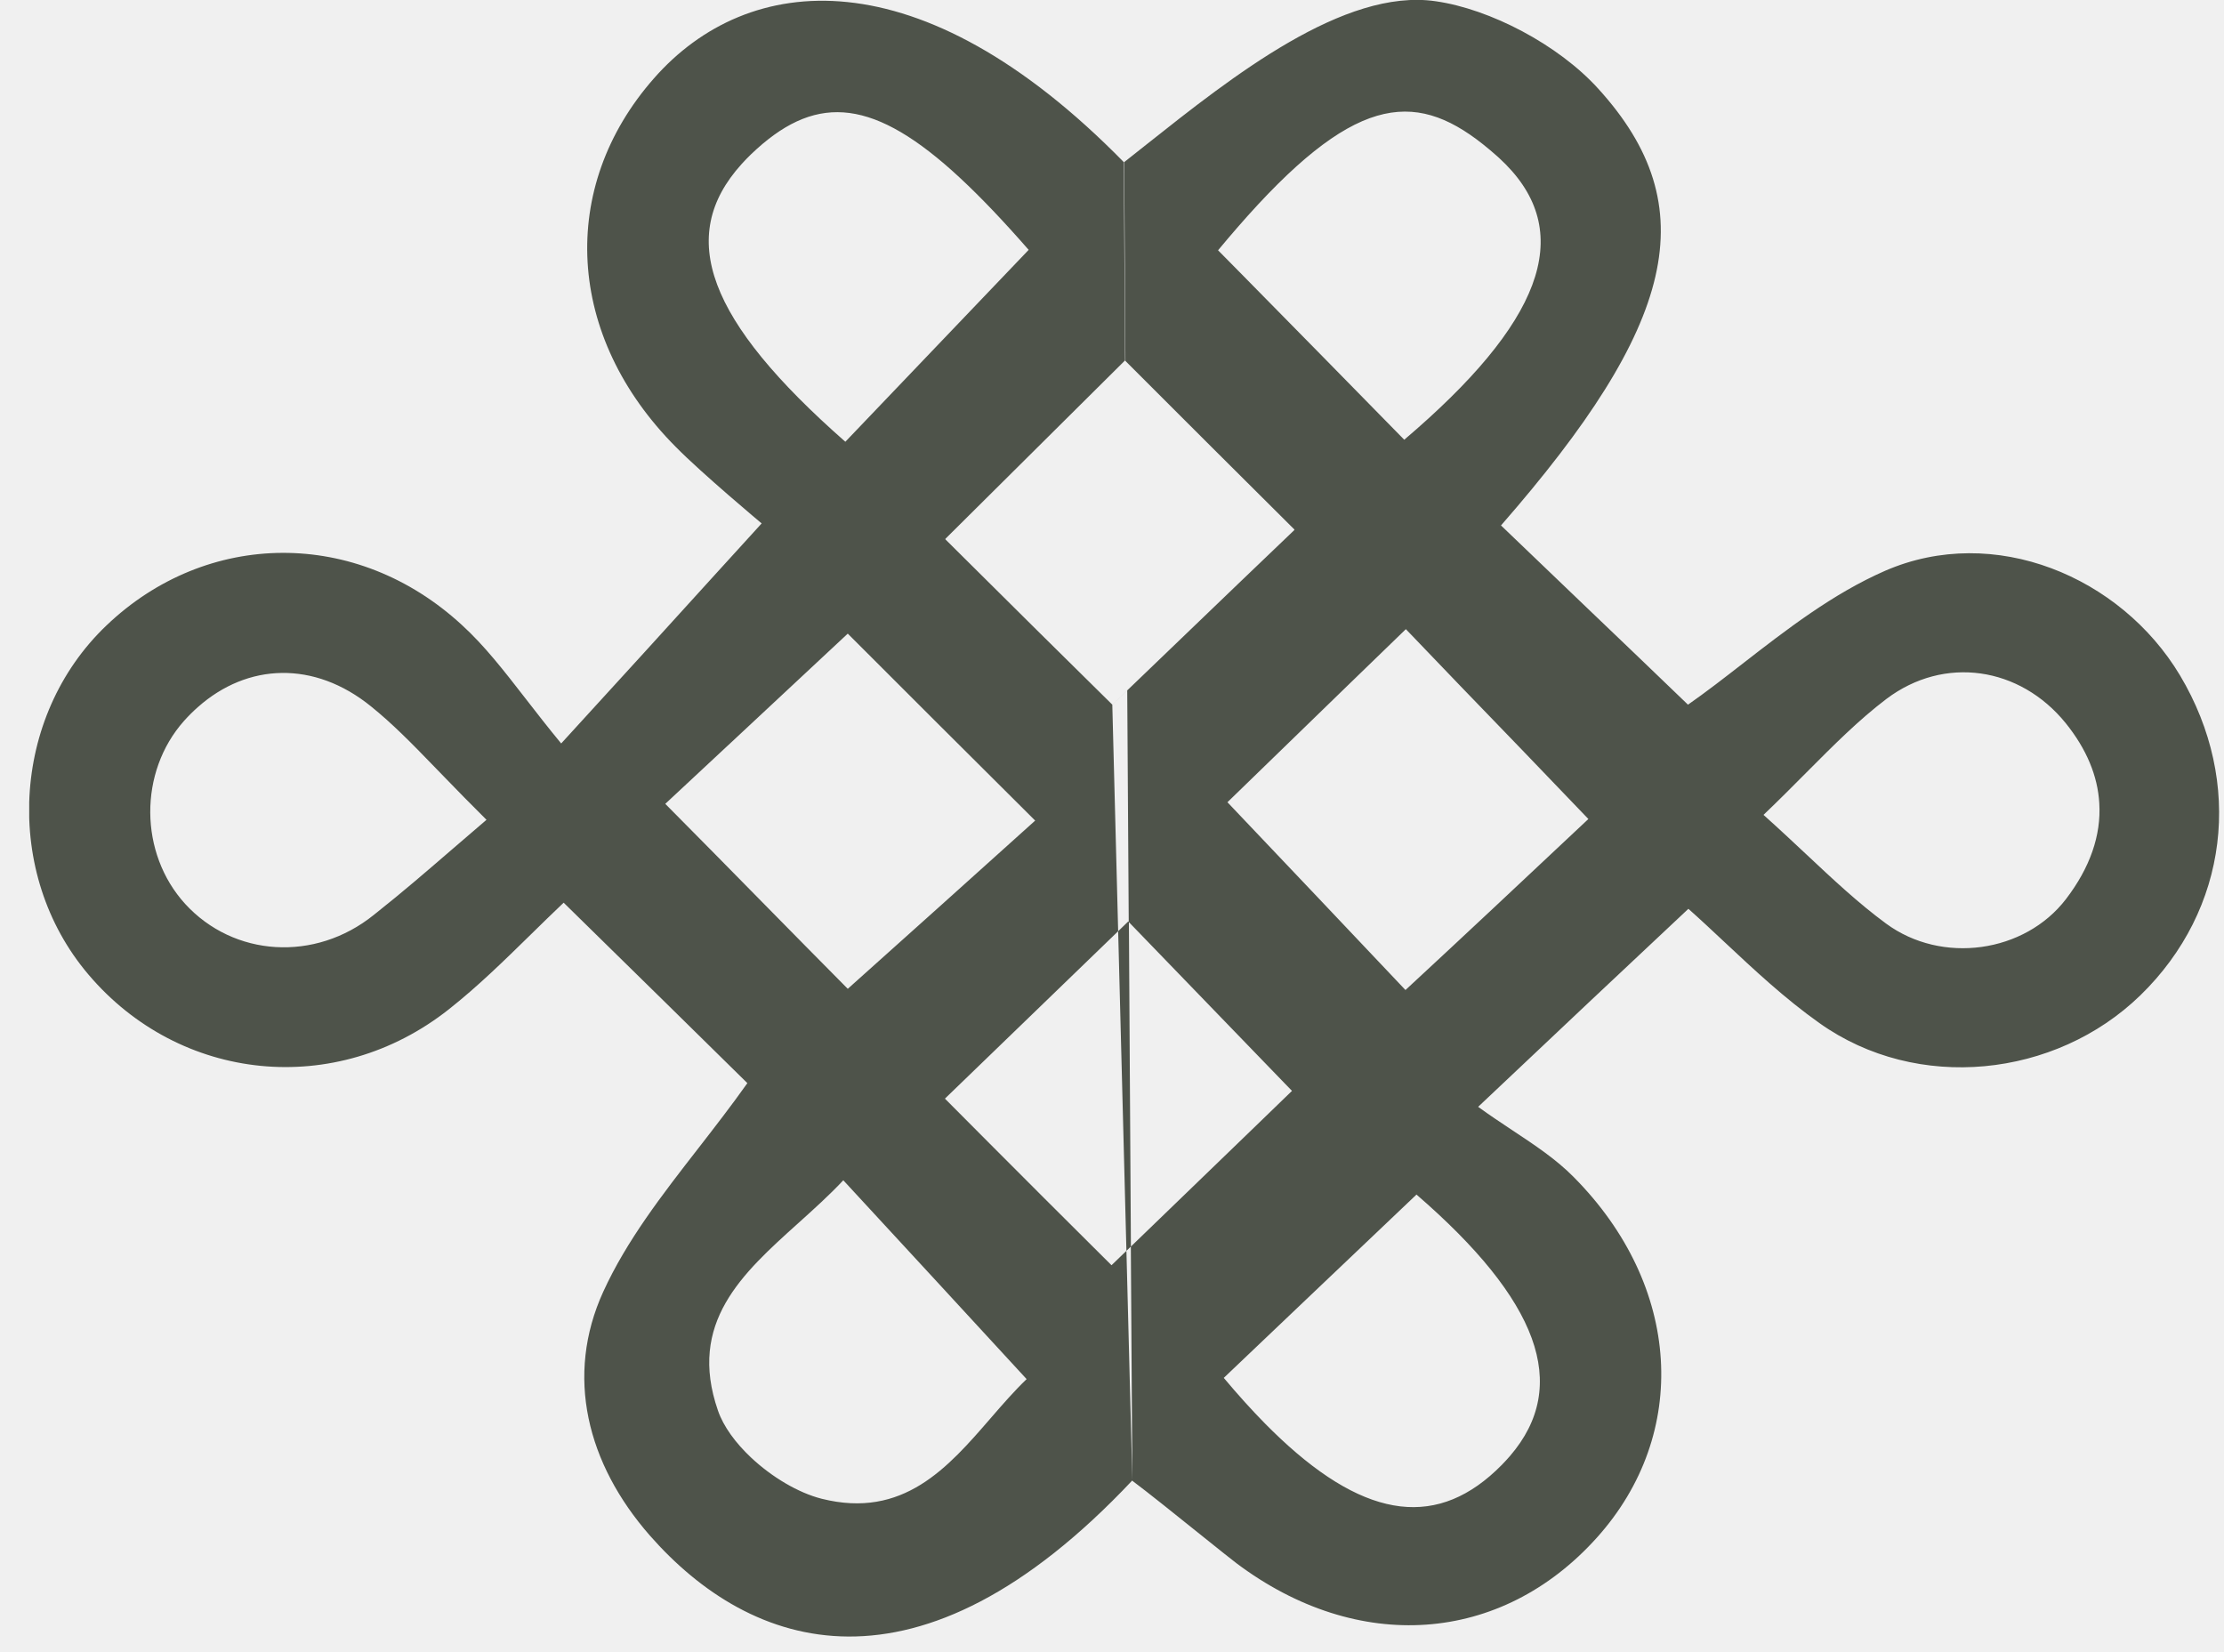
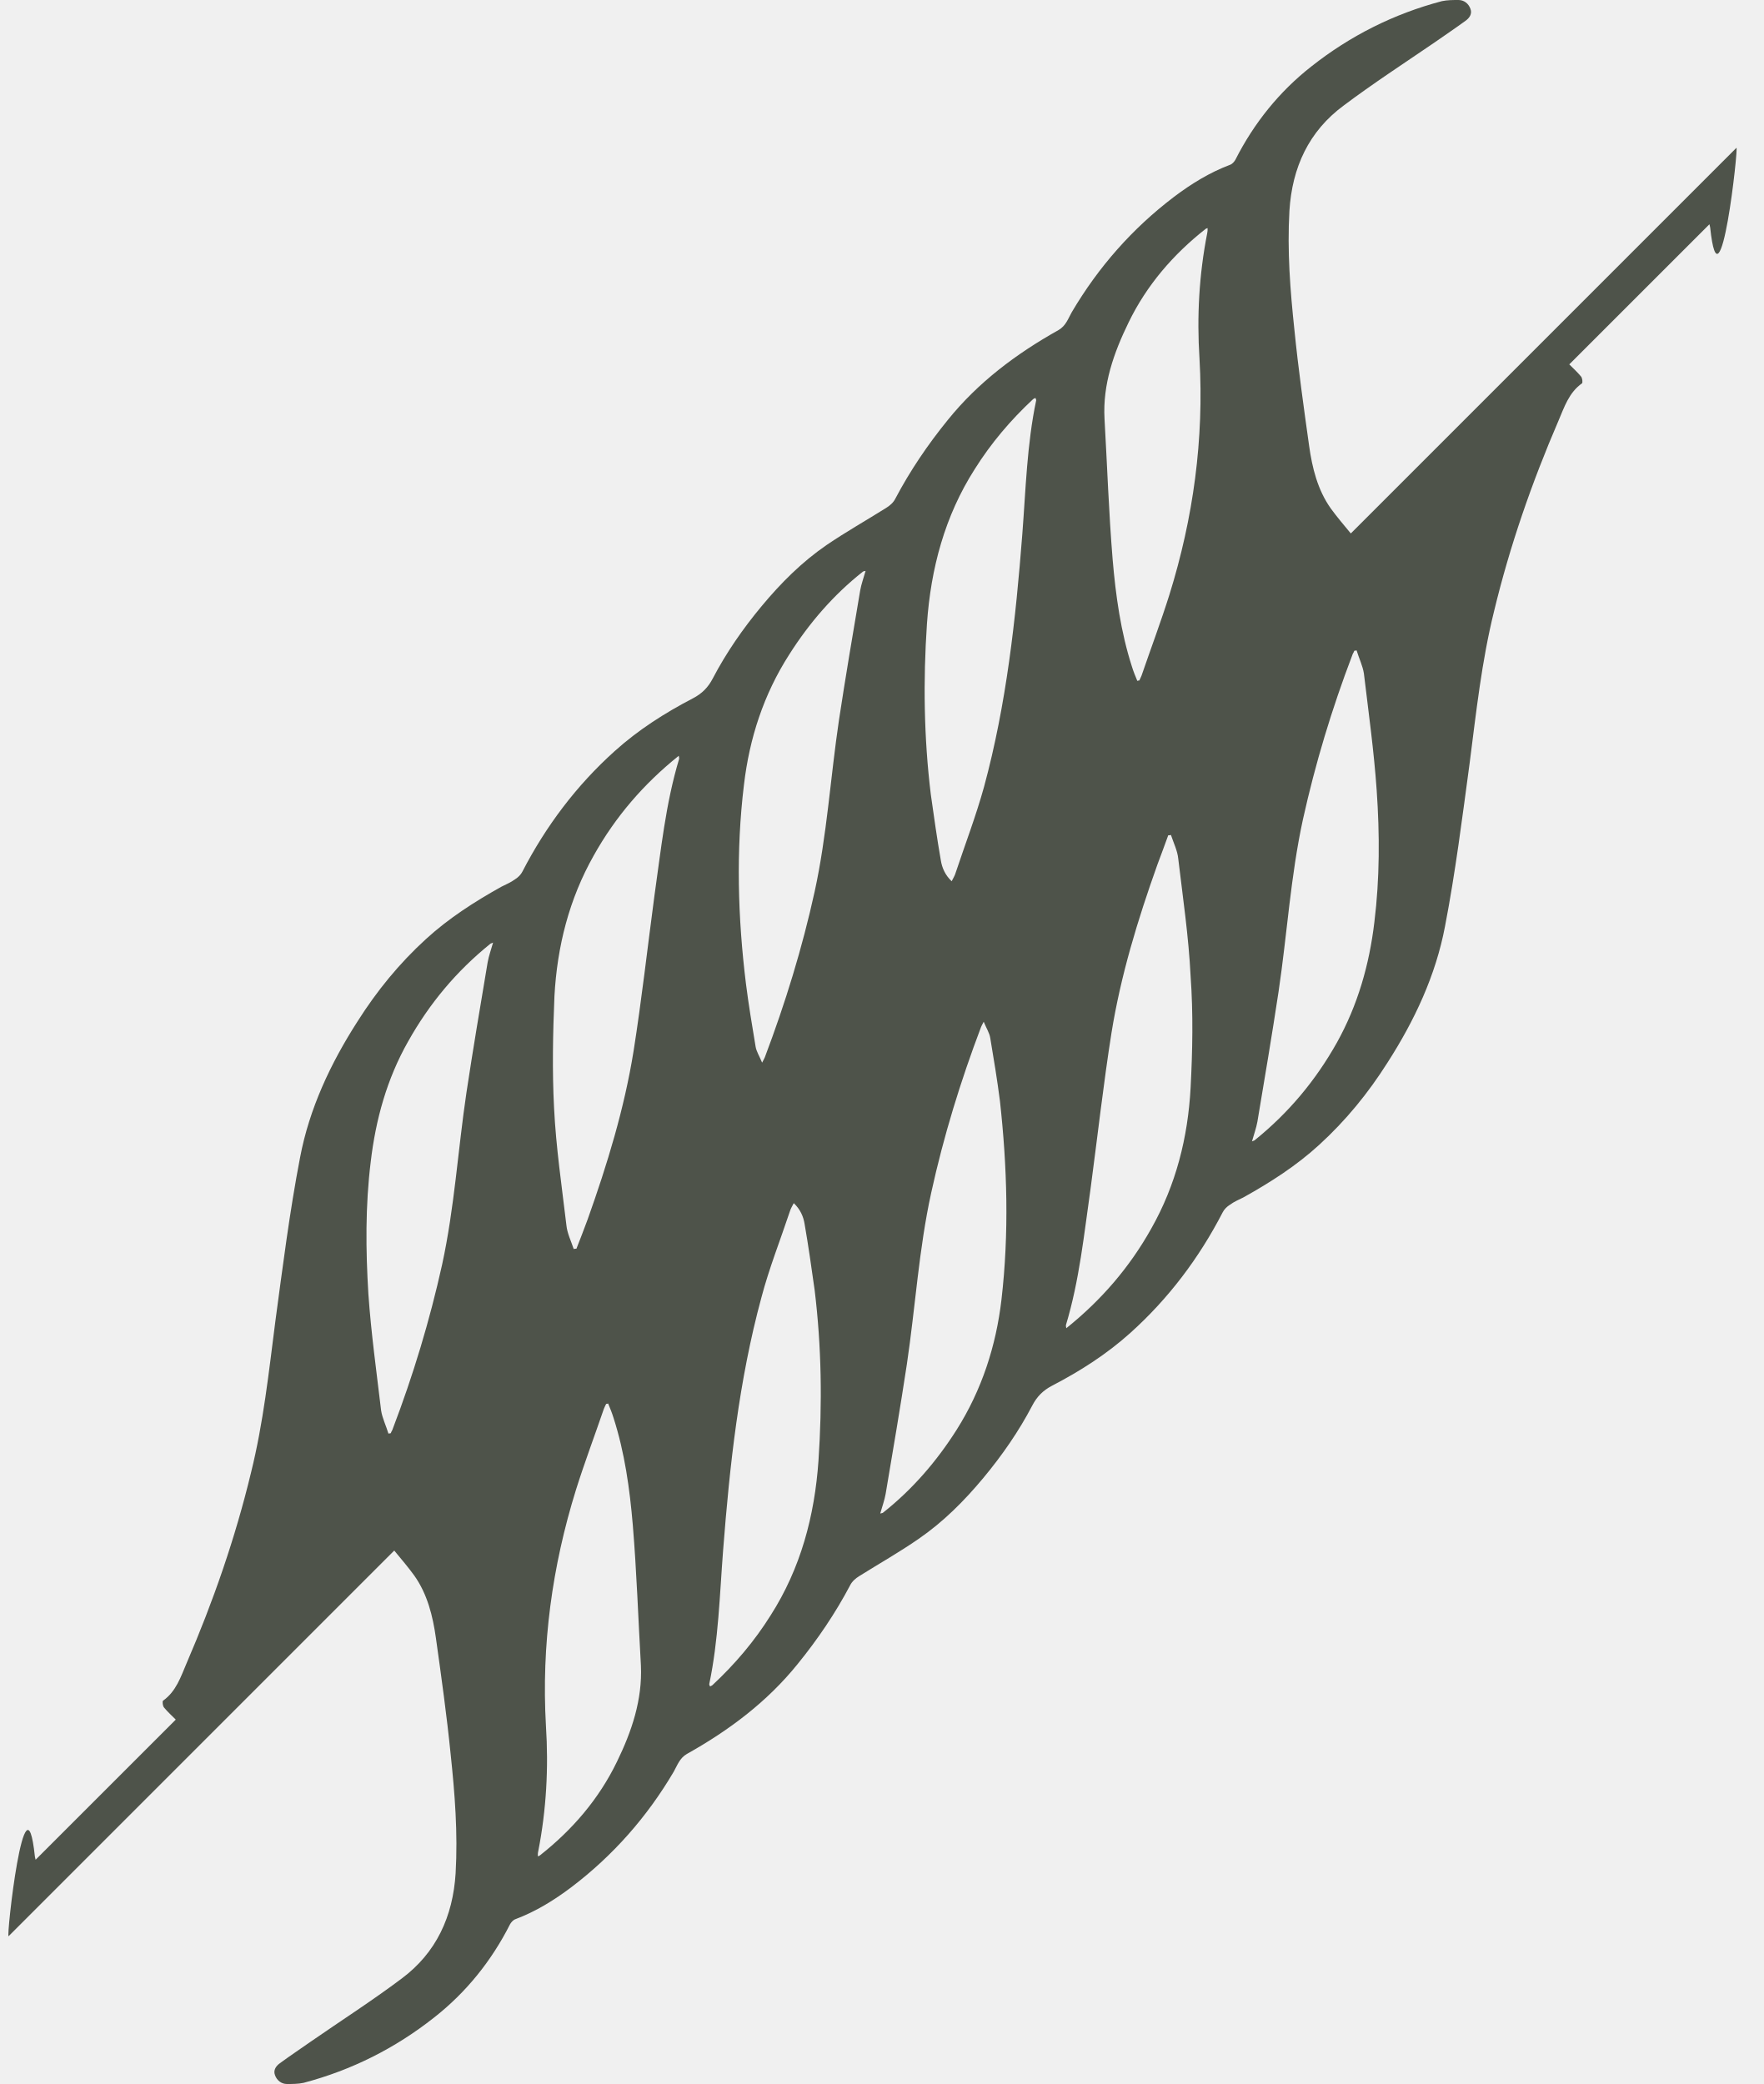
- <svg xmlns="http://www.w3.org/2000/svg" width="66" height="49" viewBox="0 0 66 49" fill="none">
-   <g clip-path="url(#clip0)">
-     <path fill-rule="evenodd" clip-rule="evenodd" d="M33.604 43.932C27.231 50.704 22.276 48.972 19.284 45.567C17.418 43.435 16.763 40.83 17.902 38.334C18.595 36.816 19.649 35.458 20.73 34.068C21.218 33.439 21.711 32.803 22.179 32.143C20.609 30.595 18.938 28.956 17.221 27.273C17.057 27.112 16.892 26.95 16.727 26.788C16.401 27.097 16.08 27.412 15.759 27.726C14.971 28.498 14.184 29.27 13.323 29.95C9.967 32.604 5.338 32.119 2.625 28.921C0.08 25.928 0.323 21.264 3.158 18.562C6.138 15.715 10.585 15.666 13.71 18.55C14.381 19.163 14.949 19.896 15.598 20.732C15.922 21.15 16.267 21.595 16.654 22.063C18.448 20.1 19.853 18.562 21.246 17.023C21.408 16.844 21.504 16.739 21.665 16.563C21.841 16.37 22.096 16.091 22.603 15.533C22.603 15.533 20.834 14.055 20.059 13.267C16.788 9.984 16.558 5.562 19.405 2.327C22.191 -0.847 27.292 -1.368 33.35 4.811L33.388 10.701L33.387 10.7L33.386 10.698L33.385 10.698C31.701 12.37 29.884 14.175 28.054 15.992L28.061 15.999C28.059 16.001 28.057 16.003 28.055 16.005L28.36 16.308C29.967 17.904 31.665 19.59 33.009 20.911M33.452 20.487L33.452 20.488C33.304 20.63 33.157 20.771 33.01 20.912C33.01 20.912 33.01 20.912 33.01 20.911M33.459 20.481L33.501 27.365C34.869 28.779 36.543 30.51 38.135 32.16C38.204 32.231 38.273 32.303 38.341 32.373C37.986 32.718 37.614 33.078 37.228 33.45C36.089 34.553 34.835 35.765 33.561 36.992L33.602 43.691L33.559 36.994C33.451 37.098 33.343 37.202 33.235 37.306C33.152 37.386 33.069 37.467 32.986 37.547C32.986 37.547 32.986 37.546 32.985 37.546C32.805 37.368 32.62 37.183 32.429 36.993C31.49 36.06 30.433 35.004 29.376 33.943C28.928 33.494 28.481 33.044 28.042 32.603C28.467 32.192 28.891 31.782 29.313 31.375C30.66 30.072 31.985 28.791 33.254 27.566C33.33 27.492 33.406 27.419 33.482 27.345C33.482 27.345 33.483 27.345 33.483 27.346C33.483 27.346 33.483 27.346 33.483 27.346C33.485 27.348 33.487 27.35 33.489 27.352C33.492 27.355 33.494 27.357 33.496 27.359L33.452 20.488C33.454 20.486 33.456 20.483 33.459 20.481ZM33.452 20.487C33.454 20.485 33.456 20.482 33.459 20.48ZM33.459 20.48L33.459 20.481C33.533 20.409 33.608 20.338 33.683 20.266C33.913 20.045 34.143 19.824 34.373 19.603C34.462 19.517 34.552 19.431 34.642 19.345L34.656 19.331L34.658 19.329C35.389 18.628 36.111 17.935 36.807 17.265C37.363 16.732 37.901 16.216 38.414 15.727L38.413 15.726C38.411 15.724 38.409 15.722 38.407 15.72C38.409 15.718 38.411 15.716 38.413 15.714C36.71 14.023 34.91 12.223 33.398 10.711L33.362 4.811C33.578 4.641 33.803 4.463 34.034 4.279C36.557 2.278 39.887 -0.362 42.606 0.037C44.217 0.267 46.241 1.321 47.428 2.63C50.626 6.143 49.718 9.669 44.544 15.593C45.41 16.426 46.279 17.256 47.131 18.072C48.151 19.047 49.149 20.001 50.093 20.912C50.623 20.542 51.161 20.125 51.714 19.695C53.01 18.689 54.391 17.617 55.945 16.938C59.18 15.533 62.936 17.108 64.693 20.04C66.595 23.226 66.134 26.994 63.517 29.538C60.997 31.986 56.89 32.422 53.995 30.362C52.972 29.638 52.045 28.77 51.176 27.956C50.81 27.613 50.454 27.279 50.105 26.97C48.167 28.787 46.301 30.544 43.866 32.846C44.21 33.097 44.554 33.325 44.888 33.546C45.555 33.988 46.184 34.405 46.701 34.93C49.912 38.165 50.154 42.551 47.392 45.628C44.544 48.802 40.292 49.093 36.694 46.391C36.561 46.291 36.165 45.974 35.691 45.594C34.956 45.003 34.031 44.261 33.604 43.944L33.604 43.932M47.123 24.29C47.128 24.295 47.132 24.3 47.137 24.305L46.987 24.446C45.231 26.096 43.465 27.755 41.721 29.369C41.721 29.369 41.721 29.369 41.721 29.369C41.717 29.372 41.713 29.376 41.709 29.38C40.049 27.623 38.256 25.733 36.426 23.807C37.01 23.241 37.626 22.643 38.262 22.025C39.37 20.949 40.539 19.813 41.709 18.682C41.709 18.682 41.709 18.683 41.709 18.683C41.713 18.679 41.717 18.675 41.721 18.671C42.241 19.213 42.773 19.767 43.318 20.336C44.519 21.576 45.779 22.887 47.123 24.29ZM28.489 5.279C29.112 5.857 29.786 6.567 30.527 7.415C28.625 9.402 26.857 11.255 25.088 13.108L25.087 13.11C20.995 9.516 20.064 7.021 22.007 4.87C22.095 4.772 22.188 4.676 22.287 4.58C24.124 2.819 25.783 2.863 28.247 5.058C28.327 5.13 28.408 5.203 28.489 5.279ZM36.853 8.142C36.62 7.905 36.385 7.667 36.148 7.428C36.148 7.427 36.148 7.427 36.148 7.427C36.342 7.193 36.531 6.971 36.715 6.759C40.12 2.842 41.942 2.644 44.004 4.277C44.146 4.389 44.289 4.511 44.435 4.64C44.453 4.657 44.472 4.674 44.491 4.691C44.556 4.751 44.62 4.812 44.68 4.873C46.75 6.969 45.726 9.604 41.673 13.049L41.672 13.049L41.583 12.957L41.582 12.957L41.582 12.957C40.029 11.373 38.484 9.796 36.853 8.142ZM30.45 40.909C30.455 40.915 30.461 40.921 30.466 40.927C30.101 41.277 29.753 41.678 29.401 42.084C28.131 43.552 26.803 45.084 24.384 44.477C23.692 44.302 22.902 43.833 22.284 43.25C21.831 42.823 21.47 42.336 21.306 41.859C20.403 39.254 22.022 37.798 23.692 36.296C24.149 35.884 24.611 35.469 25.026 35.026C25.026 35.026 25.026 35.027 25.026 35.027C25.026 35.027 25.026 35.027 25.026 35.027C25.031 35.032 25.036 35.037 25.041 35.042C26.811 36.958 28.523 38.814 30.45 40.909ZM44.811 43.208C46.622 41.102 45.64 38.566 42.036 35.45C41.181 36.264 40.357 37.047 39.551 37.813L39.549 37.815L39.542 37.821L39.541 37.822C38.442 38.867 37.378 39.878 36.317 40.89C36.74 41.395 37.151 41.849 37.55 42.254C37.7 42.406 37.849 42.55 37.995 42.688C40.587 45.12 42.703 45.368 44.569 43.471C44.654 43.384 44.735 43.296 44.811 43.208ZM14.43 24.321C14.432 24.324 14.435 24.326 14.437 24.329C14.095 24.62 13.769 24.902 13.453 25.174C12.657 25.861 11.928 26.49 11.185 27.077C11.154 27.102 11.123 27.126 11.093 27.151C9.348 28.556 6.937 28.399 5.495 26.824C4.126 25.322 4.114 22.91 5.459 21.396C5.592 21.247 5.731 21.108 5.875 20.982C7.349 19.674 9.326 19.599 11.008 20.961C11.64 21.47 12.212 22.052 12.878 22.741C12.977 22.843 13.079 22.948 13.183 23.055C13.559 23.442 13.966 23.862 14.43 24.321ZM53.599 25.348C53.196 24.971 52.78 24.581 52.335 24.183C52.334 24.183 52.334 24.183 52.334 24.183C52.791 23.746 53.206 23.329 53.599 22.933L53.599 22.933L53.599 22.933C54.427 22.101 55.16 21.366 55.981 20.742C57.701 19.445 59.943 19.785 61.3 21.457C61.926 22.233 62.253 23.034 62.299 23.837C62.358 24.794 62.019 25.755 61.312 26.679C60.089 28.278 57.629 28.63 55.969 27.406C55.147 26.801 54.4 26.1 53.599 25.348ZM30.72 24.352C28.866 26.024 27 27.696 25.159 29.344C24.339 28.518 23.491 27.656 22.623 26.774L22.622 26.773C21.683 25.817 20.719 24.838 19.743 23.855C20.335 23.303 20.961 22.719 21.608 22.116L21.609 22.116C22.748 21.054 23.953 19.931 25.159 18.803L25.16 18.805L25.16 18.805C26.868 20.513 28.697 22.342 30.72 24.352Z" fill="#4E534A" />
-   </g>
-   <defs>
-     <clipPath id="clip0">
-       <rect width="65" height="48.571" fill="white" transform="translate(0.867065)" />
-     </clipPath>
-   </defs>
+ <svg xmlns="http://www.w3.org/2000/svg" width="55" height="65" viewBox="0 0 55 65" fill="none">
+   <path d="M54.156 4.611C50.22 8.548 46.283 12.485 42.346 16.422C42.286 16.482 42.213 16.554 42.129 16.638C41.9 16.361 41.696 16.121 41.503 15.856C41.094 15.278 40.925 14.592 40.829 13.905C40.66 12.701 40.492 11.498 40.371 10.294C40.239 9.054 40.143 7.826 40.215 6.573C40.299 5.225 40.817 4.093 41.913 3.287C42.828 2.6 43.791 1.974 44.742 1.324C45.067 1.096 45.392 0.879 45.705 0.65C45.825 0.566 45.922 0.433 45.861 0.277C45.801 0.108 45.657 0 45.488 0C45.32 0 45.139 2.24249e-09 44.97 0.036C43.465 0.433 42.105 1.12 40.901 2.071C39.902 2.853 39.107 3.841 38.529 4.984C38.493 5.044 38.433 5.117 38.361 5.141C37.723 5.382 37.157 5.731 36.615 6.14C35.315 7.127 34.255 8.331 33.425 9.74C33.316 9.932 33.244 10.161 33.015 10.294C31.703 11.028 30.511 11.919 29.56 13.099C28.934 13.869 28.38 14.688 27.923 15.555C27.863 15.675 27.754 15.771 27.634 15.844C27.02 16.229 26.382 16.59 25.78 16.999C25.009 17.529 24.359 18.179 23.757 18.902C23.167 19.612 22.65 20.358 22.228 21.165C22.084 21.442 21.891 21.635 21.614 21.779C20.735 22.236 19.905 22.766 19.17 23.428C17.978 24.5 17.027 25.764 16.293 27.185C16.245 27.281 16.16 27.365 16.064 27.425C15.932 27.522 15.787 27.582 15.643 27.654C14.8 28.124 13.993 28.641 13.283 29.291C12.452 30.05 11.754 30.905 11.152 31.856C10.309 33.168 9.647 34.577 9.358 36.106C9.033 37.791 8.817 39.513 8.588 41.21C8.383 42.8 8.215 44.377 7.829 45.93C7.336 47.977 6.649 49.951 5.819 51.877C5.638 52.299 5.494 52.756 5.084 53.045C5.06 53.069 5.072 53.214 5.12 53.262C5.229 53.394 5.361 53.514 5.482 53.635C4.025 55.092 2.568 56.548 1.111 58.005C1.099 57.945 1.087 57.921 1.087 57.897C0.786 55.068 0.184 60.473 0.269 60.389C4.205 56.452 8.142 52.515 12.079 48.578C12.139 48.518 12.212 48.446 12.296 48.362C12.525 48.639 12.729 48.879 12.922 49.144C13.331 49.722 13.5 50.408 13.596 51.095C13.765 52.299 13.933 53.502 14.054 54.706C14.186 55.947 14.282 57.175 14.21 58.427C14.126 59.775 13.608 60.907 12.525 61.713C11.61 62.4 10.634 63.026 9.695 63.676C9.37 63.904 9.045 64.121 8.732 64.35C8.612 64.434 8.516 64.567 8.576 64.723C8.636 64.892 8.78 65 8.949 65C9.117 65 9.298 65 9.467 64.964C10.972 64.567 12.332 63.88 13.536 62.929C14.535 62.147 15.33 61.16 15.908 60.016C15.944 59.956 16.004 59.883 16.076 59.859C16.714 59.618 17.28 59.269 17.822 58.86C19.122 57.873 20.182 56.669 21.012 55.26C21.121 55.068 21.193 54.839 21.422 54.706C22.734 53.972 23.926 53.081 24.877 51.901C25.503 51.131 26.057 50.312 26.514 49.445C26.574 49.325 26.683 49.229 26.803 49.156C27.417 48.771 28.055 48.41 28.645 48.001C29.416 47.471 30.066 46.821 30.668 46.098C31.258 45.388 31.775 44.642 32.197 43.835C32.341 43.558 32.534 43.365 32.811 43.221C33.69 42.764 34.52 42.234 35.255 41.572C36.447 40.5 37.398 39.236 38.132 37.815C38.18 37.719 38.265 37.635 38.361 37.575C38.493 37.478 38.638 37.418 38.782 37.346C39.625 36.876 40.432 36.359 41.142 35.709C41.973 34.95 42.671 34.095 43.273 33.144C44.116 31.832 44.778 30.423 45.067 28.894C45.392 27.209 45.608 25.487 45.837 23.79C46.042 22.2 46.211 20.623 46.596 19.07C47.089 17.023 47.776 15.049 48.606 13.123C48.787 12.701 48.931 12.244 49.341 11.955C49.365 11.931 49.353 11.786 49.305 11.738C49.196 11.606 49.064 11.486 48.943 11.365C50.4 9.908 51.857 8.452 53.314 6.995C53.326 7.055 53.338 7.079 53.338 7.103C53.639 9.92 54.229 4.527 54.156 4.611ZM35.195 10.065C35.76 8.897 36.591 7.934 37.602 7.139C37.614 7.127 37.627 7.127 37.663 7.115C37.663 7.175 37.663 7.224 37.651 7.272C37.398 8.56 37.325 9.872 37.41 11.184C37.554 13.701 37.217 16.157 36.471 18.552C36.206 19.395 35.893 20.226 35.604 21.069C35.58 21.129 35.556 21.177 35.532 21.225C35.508 21.225 35.495 21.225 35.471 21.237C35.411 21.093 35.351 20.948 35.303 20.792C34.954 19.708 34.797 18.577 34.701 17.445C34.581 15.988 34.532 14.531 34.448 13.063C34.388 11.991 34.737 11.004 35.195 10.065ZM28.91 19.456C29.03 17.734 29.464 16.096 30.403 14.628C30.909 13.821 31.523 13.099 32.221 12.449C32.233 12.437 32.269 12.425 32.293 12.412C32.305 12.449 32.317 12.461 32.317 12.485C32.028 13.857 31.992 15.266 31.884 16.662C31.679 19.311 31.39 21.96 30.692 24.536C30.439 25.451 30.102 26.33 29.801 27.233C29.777 27.317 29.729 27.389 29.681 27.486C29.476 27.293 29.38 27.064 29.343 26.835C29.223 26.149 29.127 25.463 29.03 24.777C28.814 23.007 28.79 21.225 28.91 19.456ZM23.203 24.476C23.372 23.031 23.817 21.659 24.612 20.419C25.238 19.431 25.997 18.552 26.912 17.83C26.924 17.818 26.948 17.818 26.996 17.806C26.936 18.023 26.863 18.215 26.827 18.42C26.599 19.768 26.37 21.117 26.165 22.465C25.9 24.247 25.792 26.053 25.407 27.811C25.021 29.568 24.492 31.29 23.854 32.976C23.841 33.012 23.817 33.048 23.769 33.144C23.685 32.939 23.589 32.795 23.565 32.639C23.456 31.988 23.348 31.338 23.264 30.676C23.011 28.617 22.951 26.547 23.203 24.476ZM17.292 31.073C17.376 29.52 17.75 28.04 18.52 26.679C19.194 25.475 20.073 24.452 21.169 23.573C21.181 23.621 21.181 23.645 21.181 23.669C20.759 25.066 20.615 26.511 20.41 27.943C20.194 29.556 20.013 31.182 19.76 32.783C19.471 34.577 18.942 36.31 18.328 38.032C18.219 38.333 18.099 38.634 17.978 38.947C17.954 38.947 17.918 38.947 17.894 38.959C17.81 38.706 17.689 38.465 17.665 38.213C17.521 36.997 17.34 35.781 17.28 34.553C17.22 33.385 17.244 32.229 17.292 31.073ZM11.562 36.238C11.718 34.914 12.067 33.65 12.729 32.482C13.391 31.302 14.234 30.291 15.294 29.436C15.306 29.424 15.33 29.424 15.378 29.4C15.318 29.617 15.245 29.809 15.209 30.014C14.981 31.374 14.752 32.723 14.547 34.083C14.282 35.865 14.174 37.671 13.789 39.441C13.403 41.186 12.886 42.896 12.248 44.569C12.236 44.617 12.2 44.654 12.188 44.702C12.163 44.702 12.139 44.714 12.115 44.714C12.043 44.473 11.923 44.232 11.886 43.992C11.742 42.776 11.573 41.572 11.489 40.356C11.405 38.983 11.393 37.611 11.562 36.238ZM19.242 54.947C18.677 56.115 17.846 57.078 16.835 57.873C16.823 57.885 16.811 57.885 16.774 57.897C16.774 57.837 16.774 57.788 16.787 57.74C17.039 56.452 17.112 55.14 17.027 53.828C16.883 51.311 17.22 48.855 17.966 46.459C18.231 45.617 18.544 44.786 18.833 43.943C18.857 43.883 18.881 43.835 18.905 43.787C18.93 43.787 18.942 43.787 18.966 43.775C19.026 43.919 19.086 44.064 19.134 44.22C19.483 45.304 19.64 46.435 19.736 47.567C19.857 49.024 19.905 50.481 19.989 51.949C20.037 53.021 19.7 54.008 19.242 54.947ZM25.527 45.557C25.407 47.278 24.973 48.916 24.034 50.384C23.529 51.191 22.915 51.913 22.216 52.563C22.204 52.575 22.168 52.587 22.144 52.6C22.132 52.563 22.12 52.551 22.12 52.527C22.409 51.155 22.445 49.746 22.553 48.35C22.758 45.701 23.047 43.052 23.745 40.476C23.986 39.561 24.335 38.682 24.636 37.779C24.66 37.695 24.708 37.623 24.756 37.526C24.961 37.719 25.058 37.948 25.094 38.176C25.214 38.863 25.31 39.549 25.407 40.235C25.623 42.005 25.647 43.775 25.527 45.557ZM31.234 40.536C31.065 41.981 30.62 43.353 29.837 44.593C29.211 45.581 28.453 46.459 27.538 47.182C27.526 47.194 27.502 47.194 27.453 47.206C27.514 46.989 27.586 46.797 27.622 46.592C27.851 45.244 28.079 43.895 28.284 42.547C28.549 40.765 28.657 38.959 29.043 37.201C29.428 35.444 29.957 33.722 30.596 32.036C30.608 32 30.632 31.964 30.68 31.868C30.764 32.073 30.86 32.217 30.884 32.374C30.993 33.024 31.101 33.674 31.186 34.336C31.414 36.395 31.474 38.465 31.234 40.536ZM37.133 33.927C37.049 35.48 36.675 36.961 35.905 38.321C35.231 39.525 34.352 40.548 33.256 41.427C33.244 41.379 33.244 41.355 33.244 41.331C33.666 39.934 33.81 38.489 34.015 37.057C34.231 35.444 34.412 33.818 34.665 32.217C34.954 30.423 35.483 28.69 36.097 26.968C36.206 26.667 36.326 26.366 36.435 26.053C36.459 26.053 36.495 26.053 36.519 26.041C36.603 26.294 36.724 26.535 36.748 26.787C36.892 28.003 37.073 29.219 37.133 30.447C37.217 31.615 37.193 32.783 37.133 33.927ZM42.864 28.762C42.707 30.086 42.346 31.35 41.696 32.518C41.034 33.698 40.191 34.709 39.131 35.564C39.119 35.576 39.095 35.576 39.047 35.6C39.107 35.383 39.179 35.191 39.216 34.986C39.444 33.626 39.673 32.277 39.878 30.917C40.143 29.135 40.251 27.329 40.636 25.559C41.022 23.814 41.539 22.104 42.177 20.431C42.189 20.383 42.225 20.346 42.237 20.298C42.262 20.298 42.286 20.286 42.31 20.286C42.382 20.527 42.502 20.768 42.538 21.009C42.683 22.224 42.852 23.428 42.936 24.644C43.032 26.029 43.032 27.401 42.864 28.762Z" fill="#4E534A" />
</svg>
